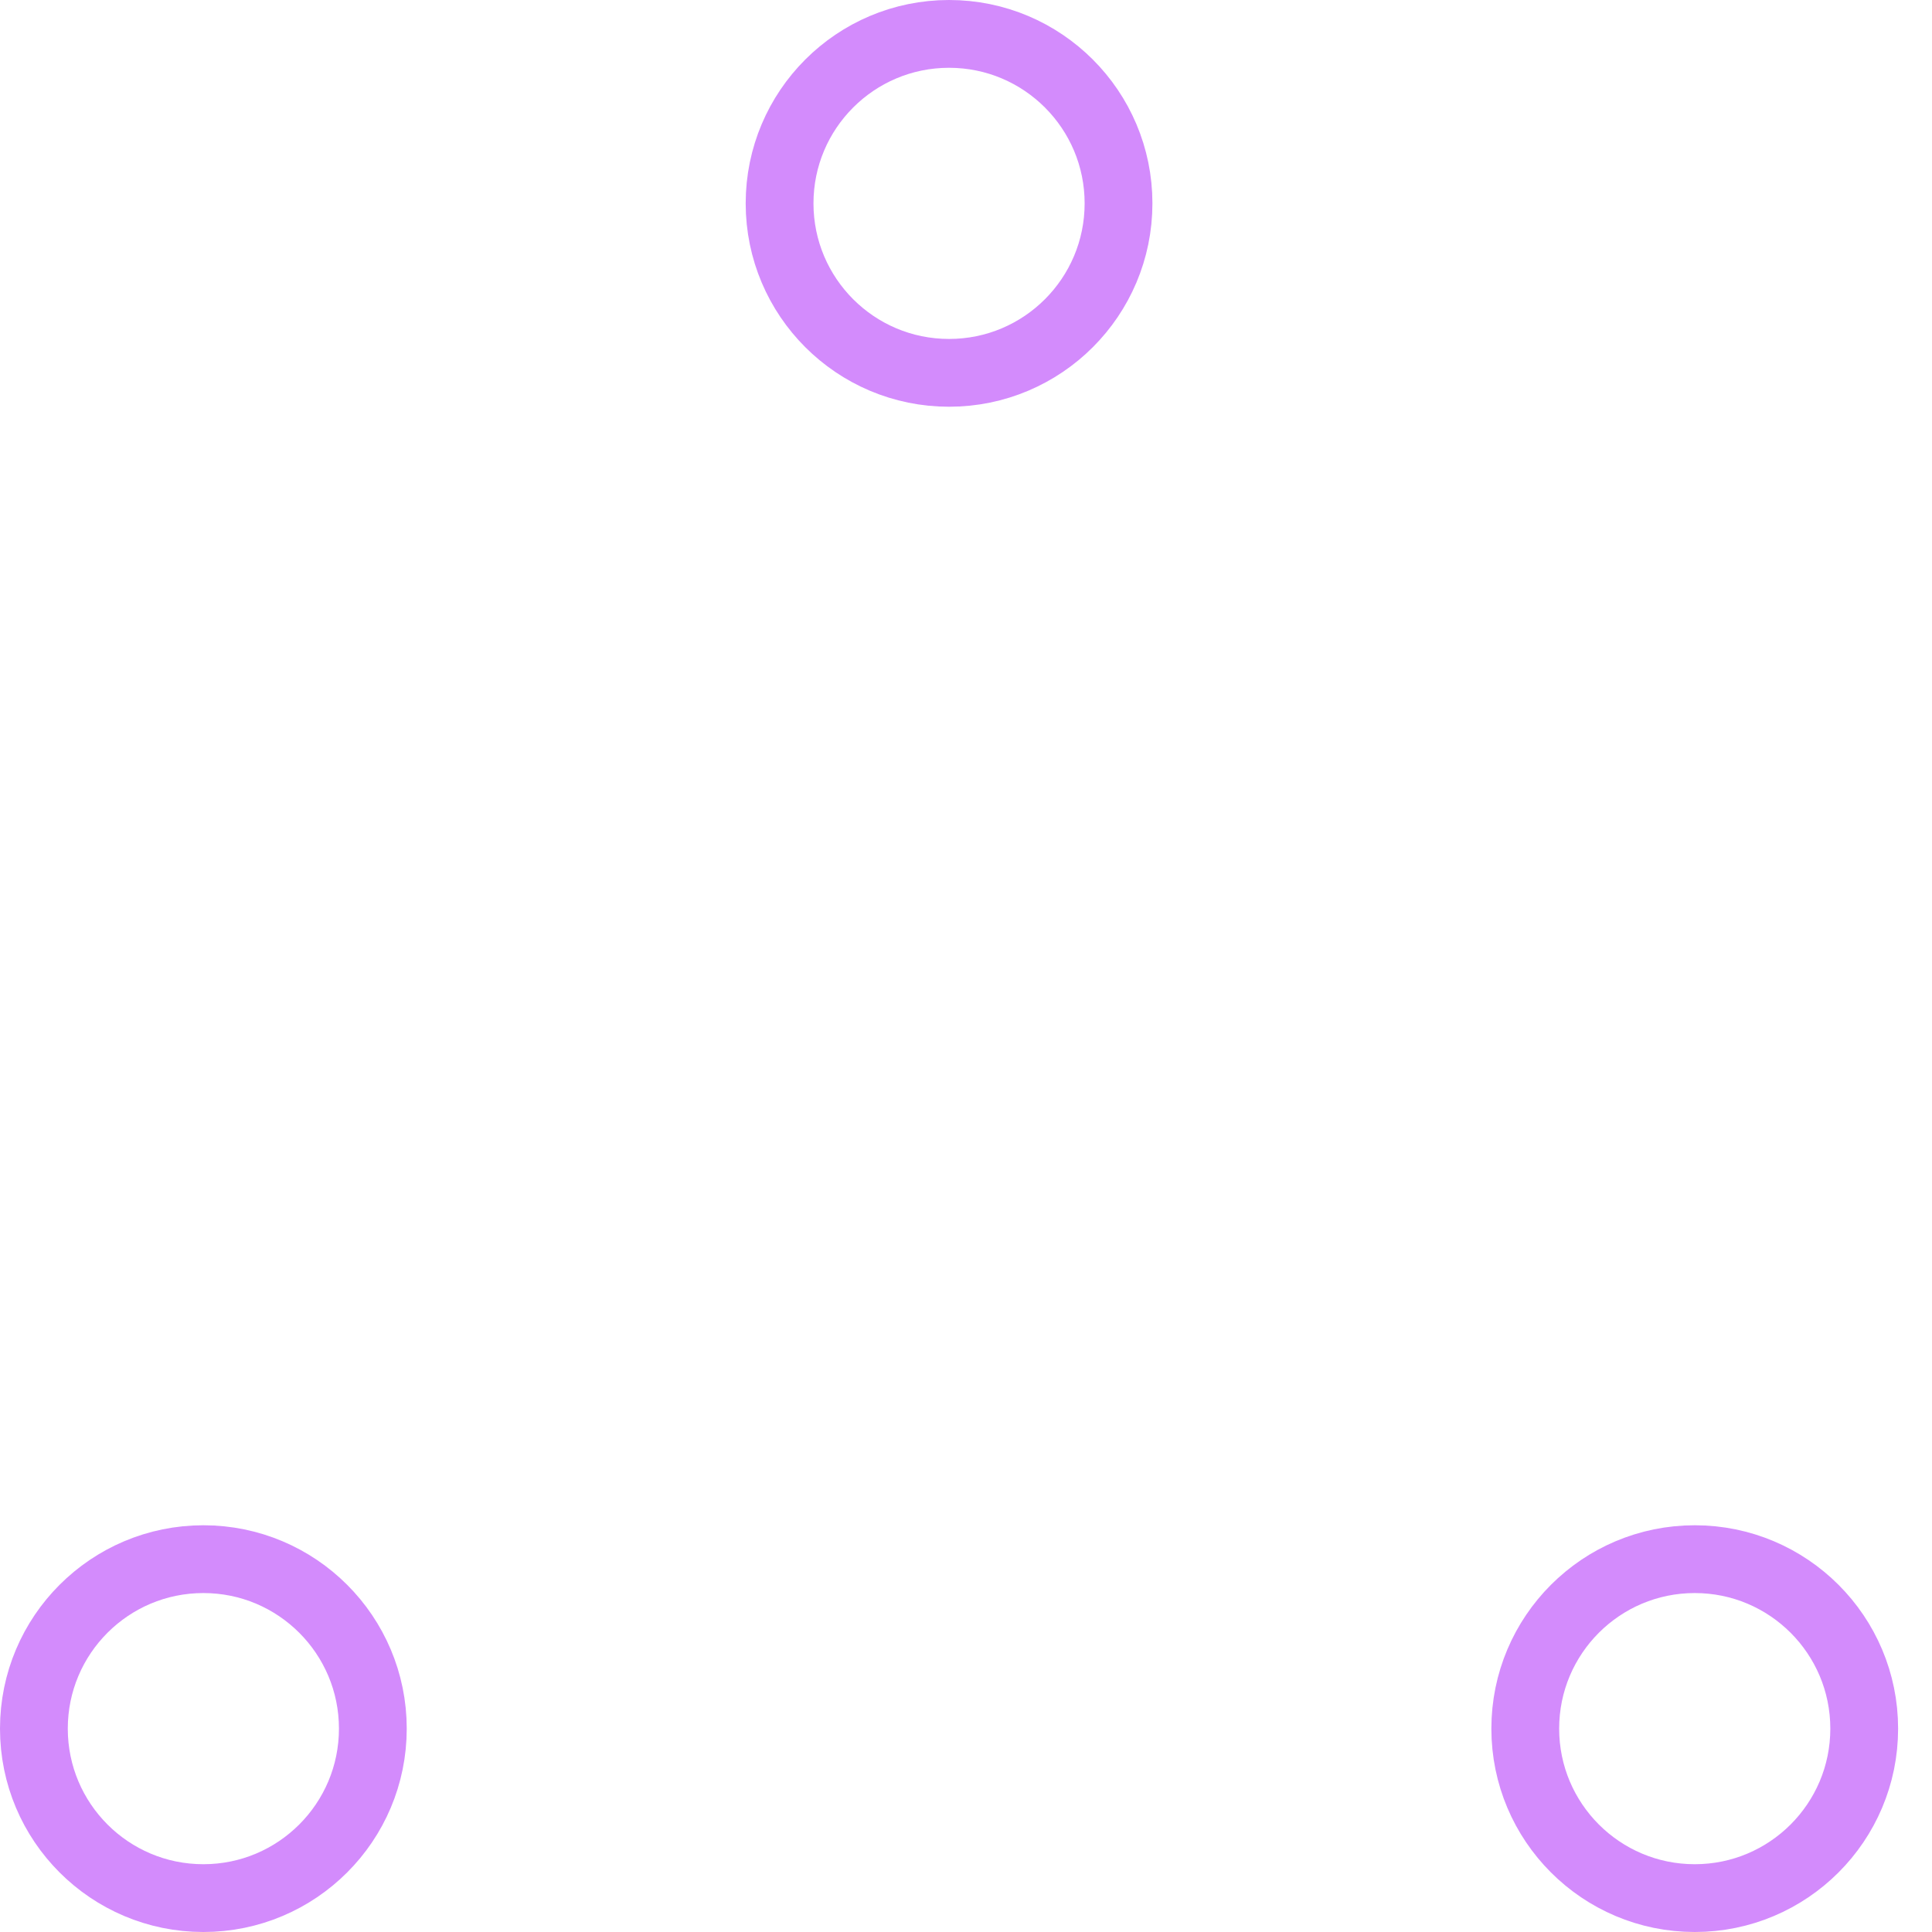
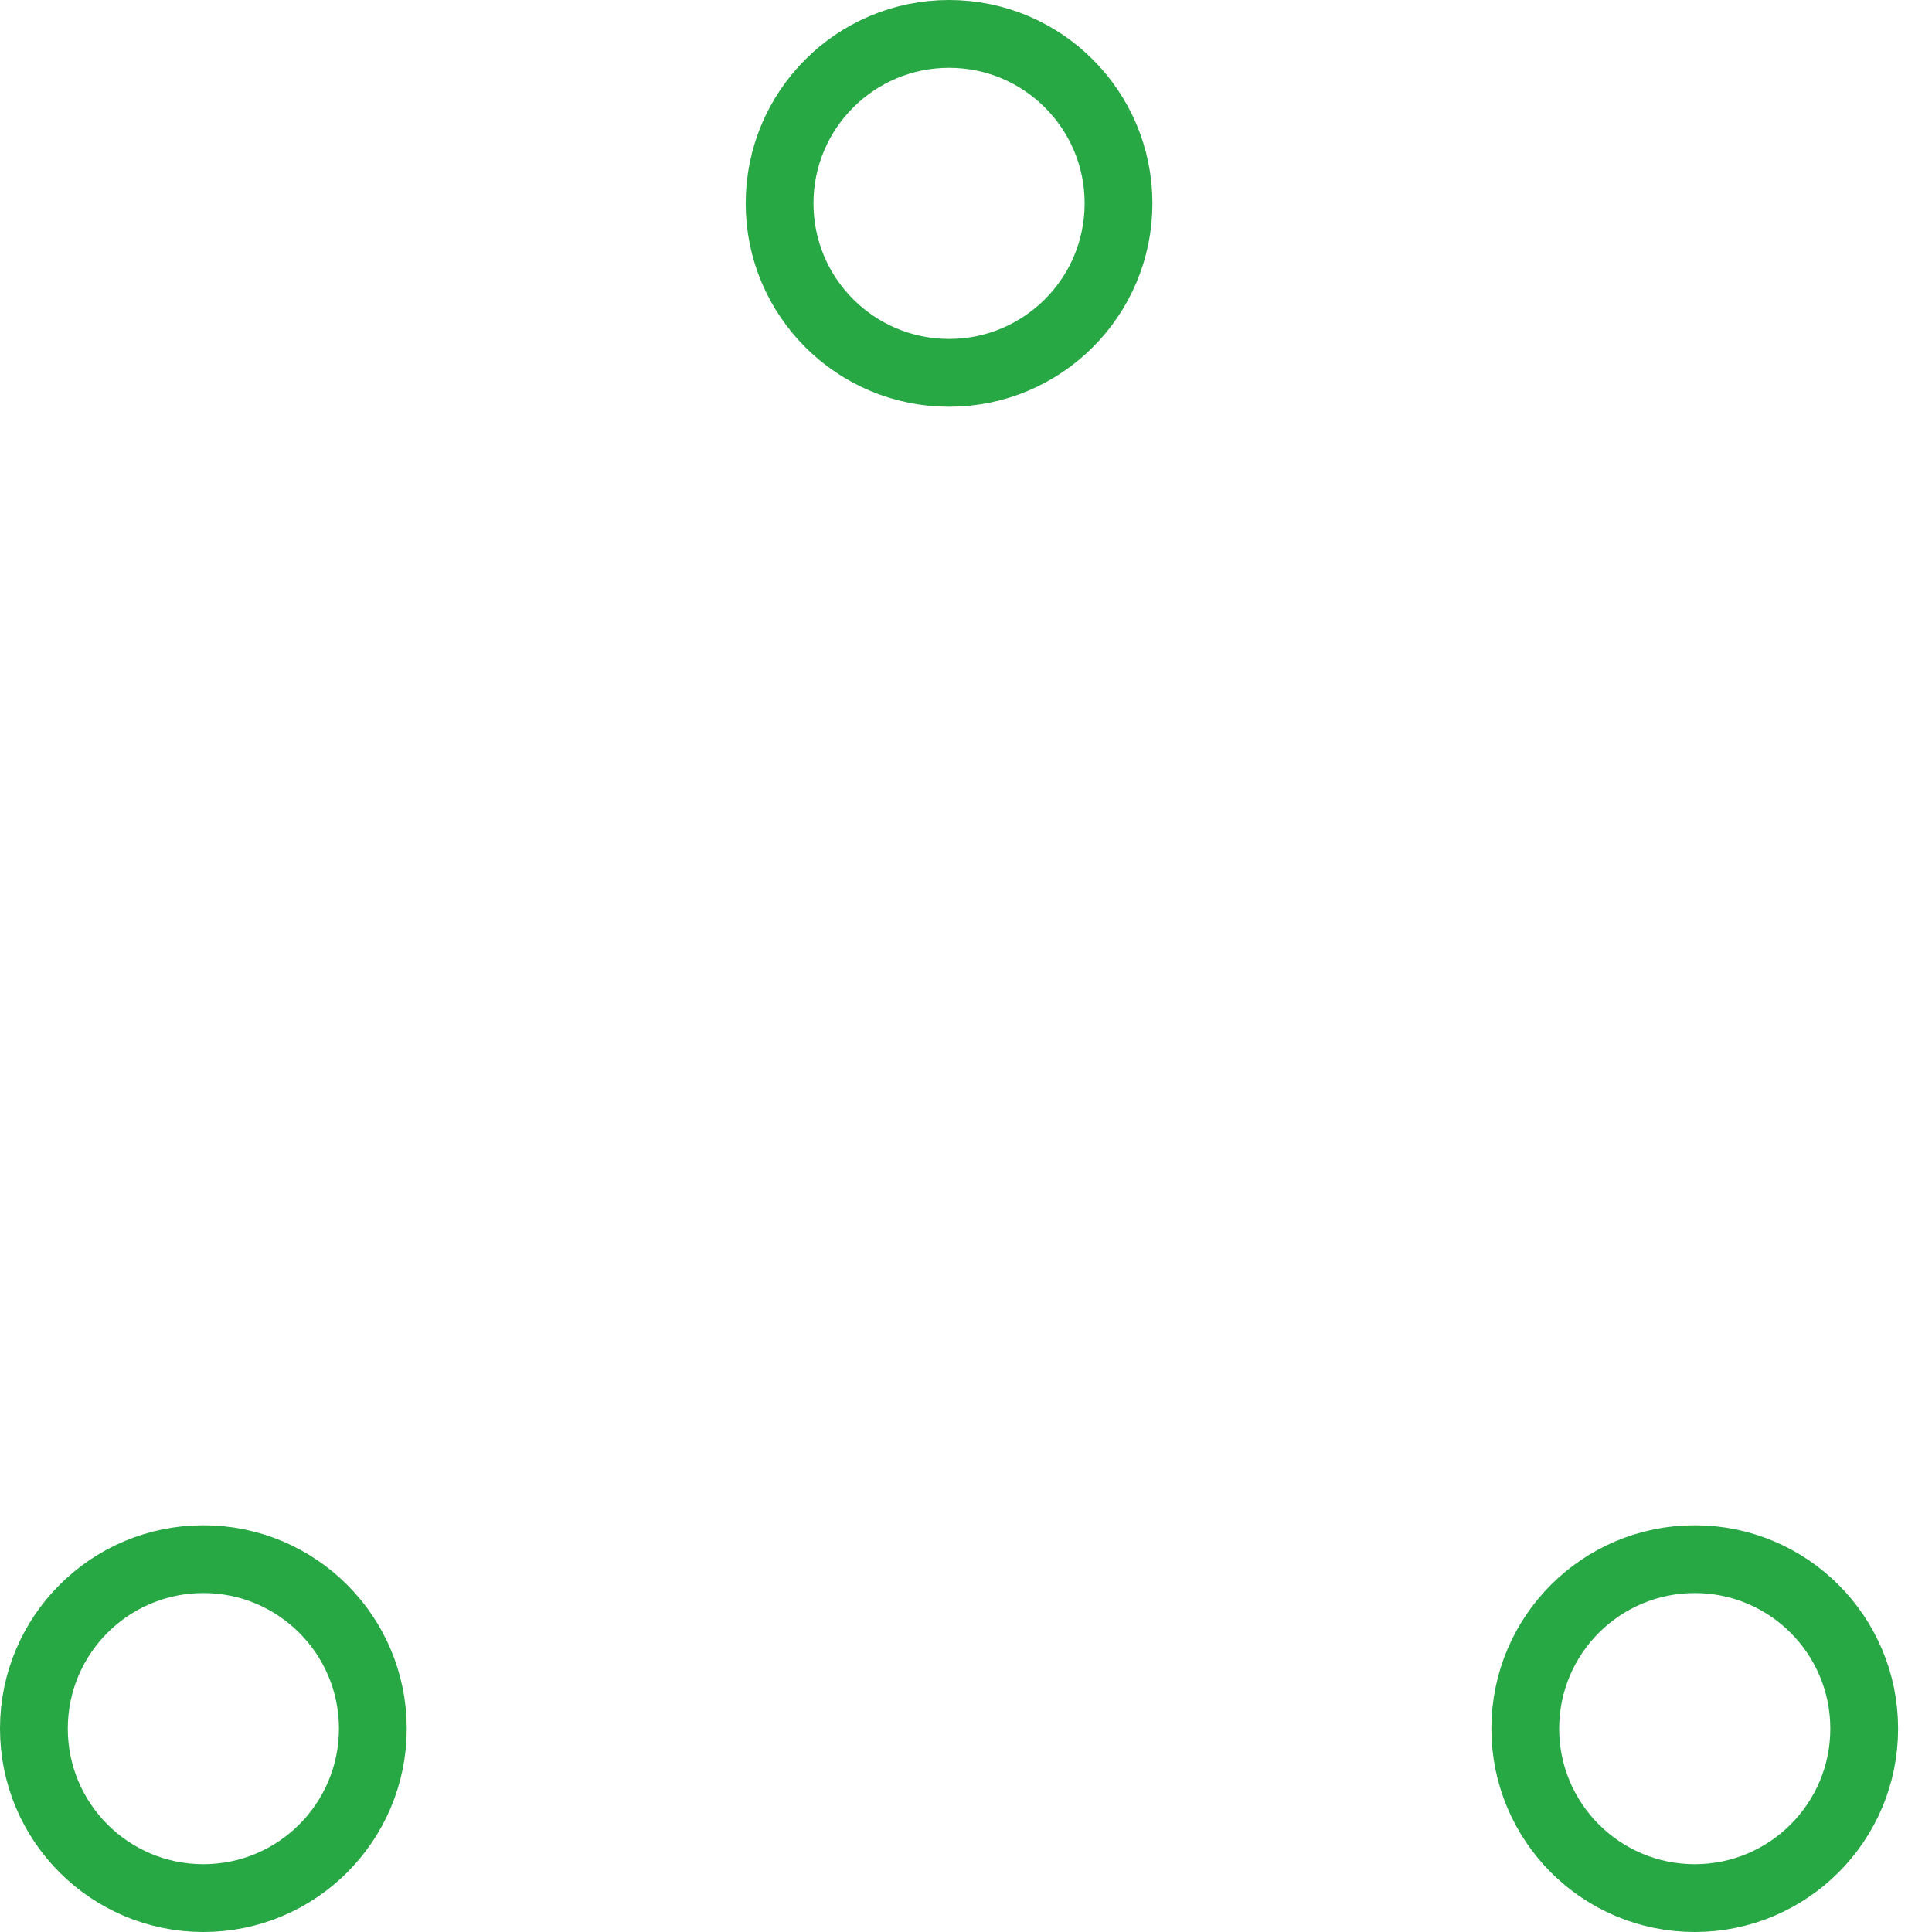
- <svg xmlns="http://www.w3.org/2000/svg" width="80" height="80" viewBox="0 0 57 57" stroke="#d38bfc">
+ <svg xmlns="http://www.w3.org/2000/svg" width="80" height="80" viewBox="0 0 57 57" stroke="#28a745">
  <g fill="none" fill-rule="evenodd">
    <g transform="translate(1 1)" stroke-width="2">
      <circle cx="5" cy="50" r="5">
        <animate attributeName="cy" begin="0s" dur="2.2s" values="50;5;50;50" calcMode="linear" repeatCount="indefinite" />
        <animate attributeName="cx" begin="0s" dur="2.2s" values="5;27;49;5" calcMode="linear" repeatCount="indefinite" />
      </circle>
      <circle cx="27" cy="5" r="5">
        <animate attributeName="cy" begin="0s" dur="2.2s" from="5" to="5" values="5;50;50;5" calcMode="linear" repeatCount="indefinite" />
        <animate attributeName="cx" begin="0s" dur="2.2s" from="27" to="27" values="27;49;5;27" calcMode="linear" repeatCount="indefinite" />
      </circle>
      <circle cx="49" cy="50" r="5">
        <animate attributeName="cy" begin="0s" dur="2.2s" values="50;50;5;50" calcMode="linear" repeatCount="indefinite" />
        <animate attributeName="cx" from="49" to="49" begin="0s" dur="2.2s" values="49;5;27;49" calcMode="linear" repeatCount="indefinite" />
      </circle>
    </g>
  </g>
</svg>
